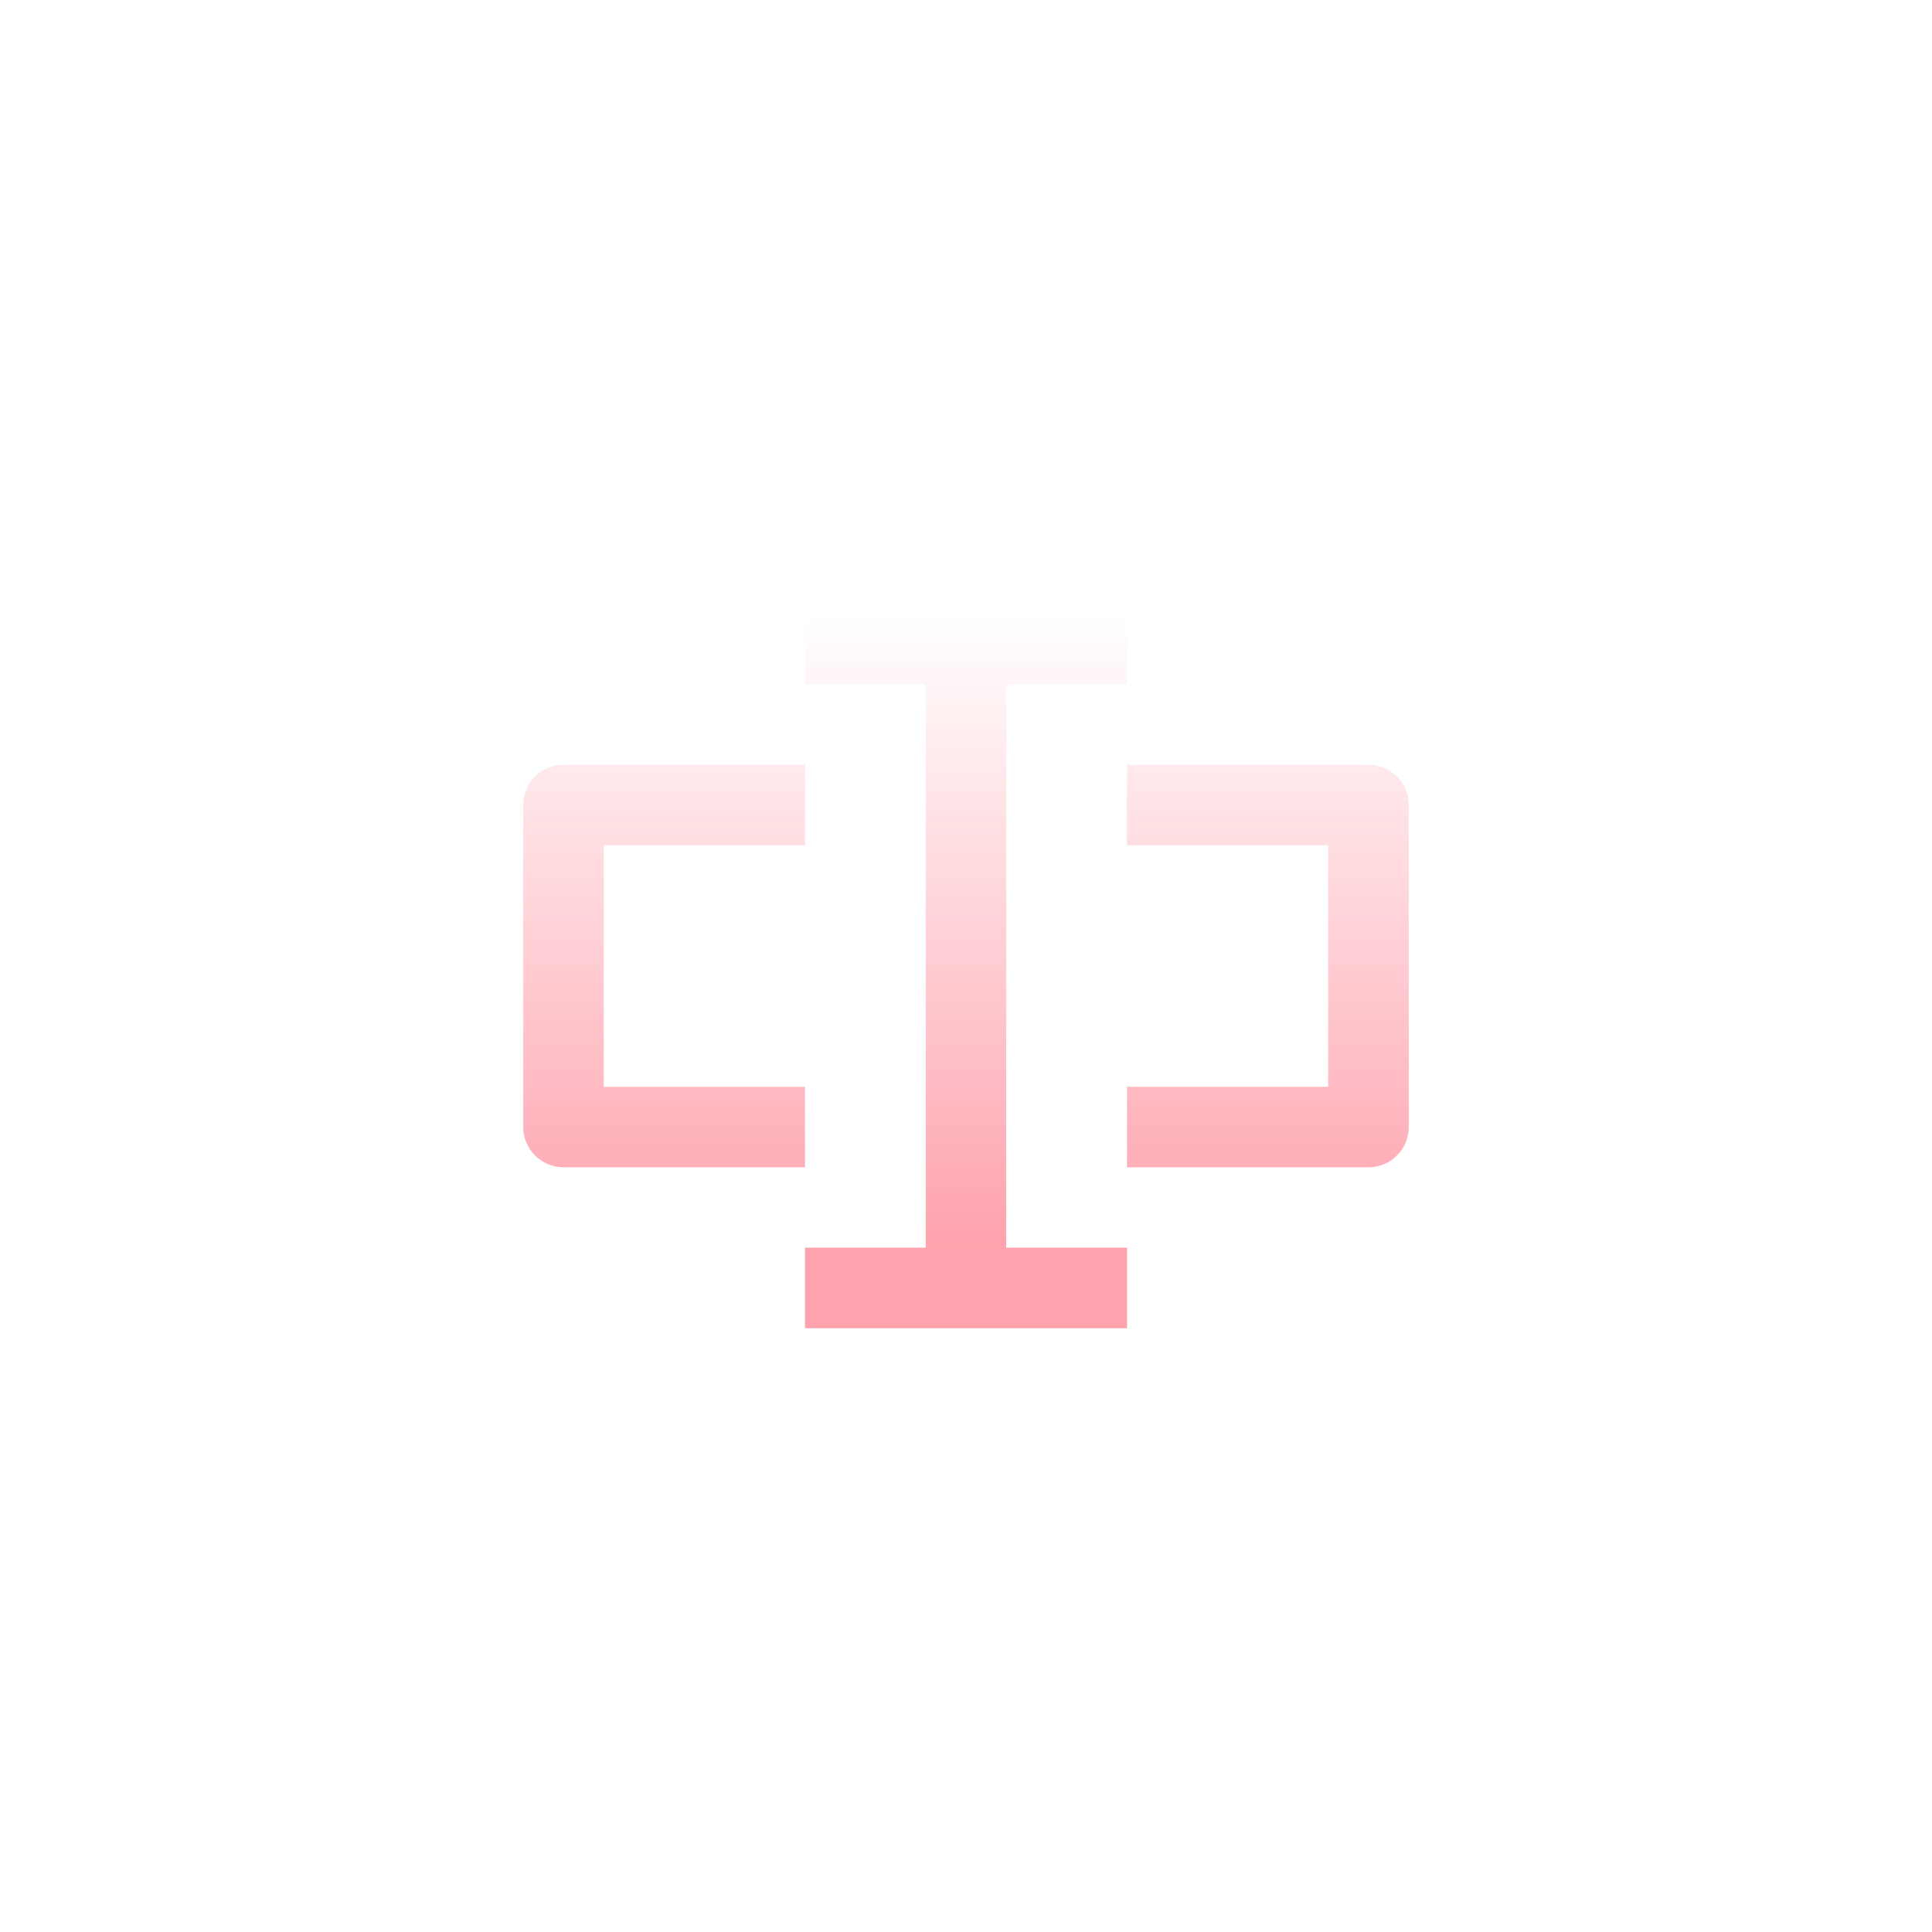
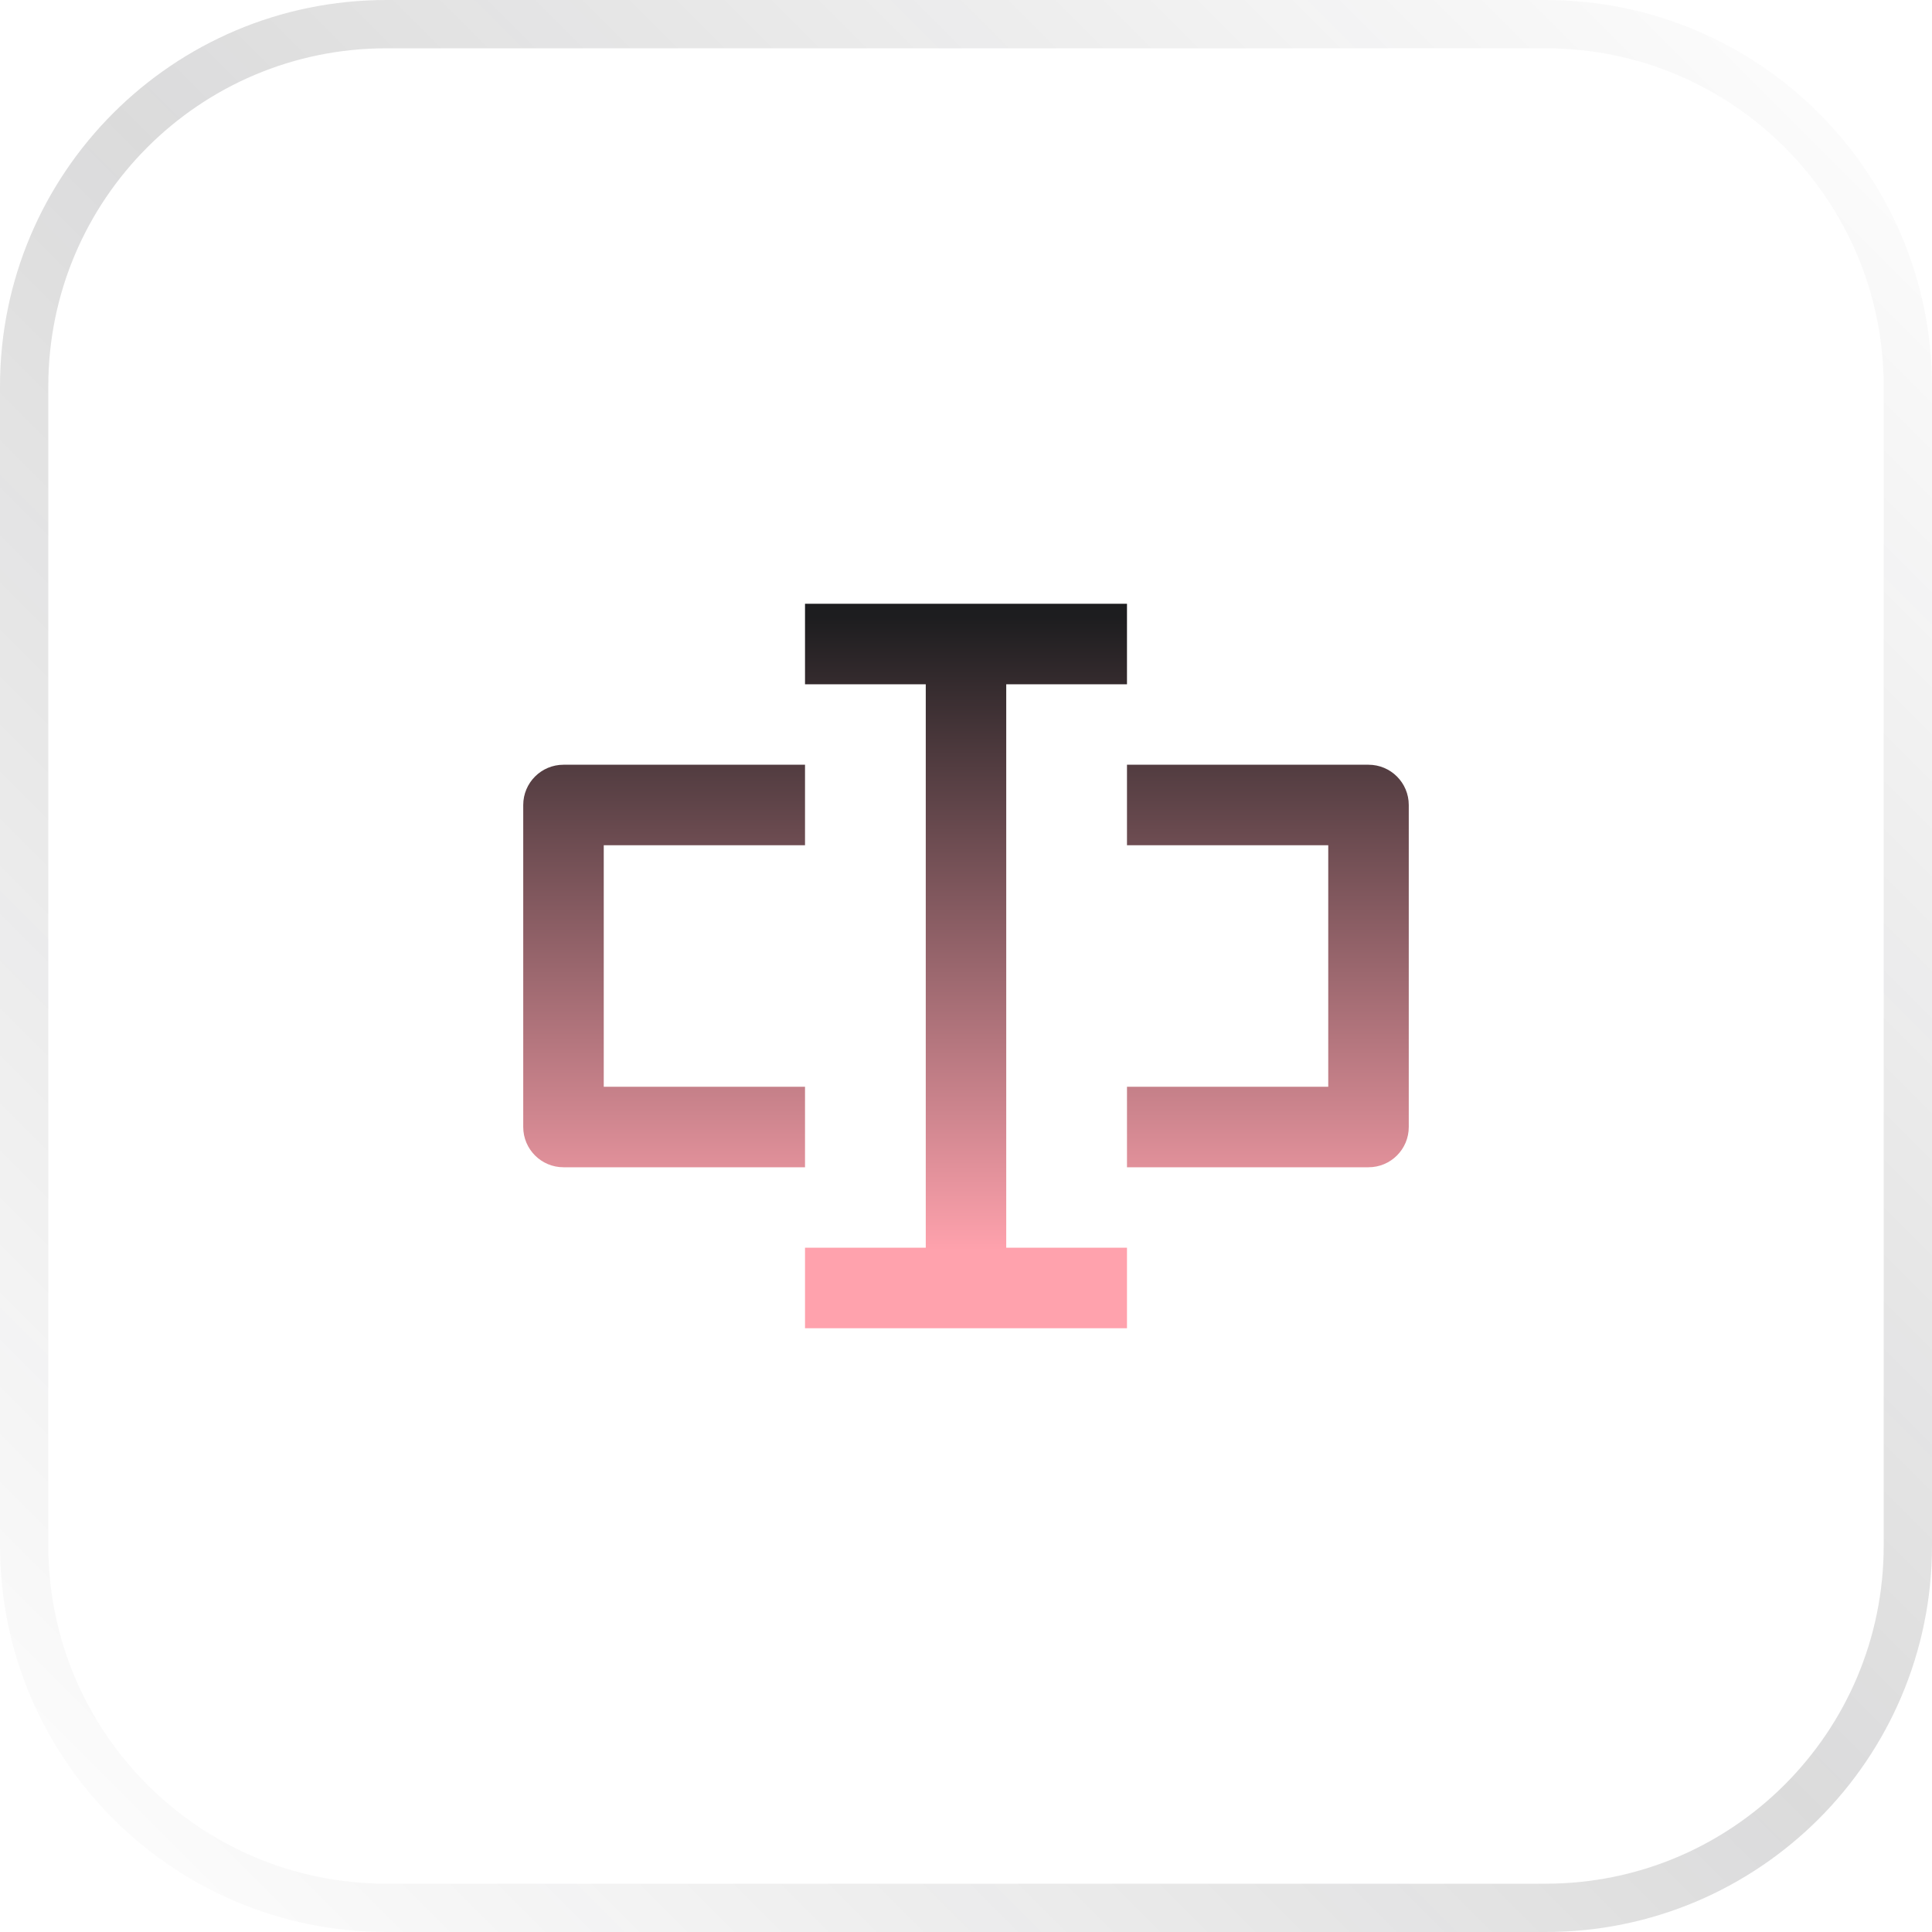
<svg xmlns="http://www.w3.org/2000/svg" width="40" height="40" viewBox="0 0 40 40" fill="none">
  <rect x="0.5" y="0.5" width="39" height="39" rx="7.5" stroke="url(#paint0_linear_485_45)" />
  <path d="M16.667 14.167H19.167V25.833H16.667V27.5H23.333V25.833H20.833V14.167H23.333V12.5H16.667V14.167ZM11.667 15.833C11.206 15.833 10.833 16.206 10.833 16.667V23.333C10.833 23.794 11.206 24.167 11.667 24.167H16.667V22.5H12.5V17.5H16.667V15.833H11.667ZM23.333 17.5H27.5V22.5H23.333V24.167H28.333C28.794 24.167 29.167 23.794 29.167 23.333V16.667C29.167 16.206 28.794 15.833 28.333 15.833H23.333V17.5Z" fill="url(#paint1_linear_485_45)" />
  <defs>
    <linearGradient id="paint0_linear_485_45" x1="40" y1="0" x2="0" y2="40" gradientUnits="userSpaceOnUse">
-       <stop stop-color="white" stop-opacity="0" />
-       <stop offset="0.5" stop-color="white" stop-opacity="0.16" />
-       <stop offset="1" stop-color="white" stop-opacity="0" />
+       <stop stop-color="#1D1D1F" stop-opacity="0" />
+       <stop offset="0.5" stop-color="#1D1D1F" stop-opacity="0.16" />
+       <stop offset="1" stop-color="#1D1D1F" stop-opacity="0" />
    </linearGradient>
    <linearGradient id="paint1_linear_485_45" x1="20" y1="12.772" x2="20" y2="25.908" gradientUnits="userSpaceOnUse">
-       <stop stop-color="white" />
+       <stop stop-color="#1D1D1F" />
      <stop offset="1" stop-color="#FFA2AD" />
    </linearGradient>
  </defs>
</svg>
